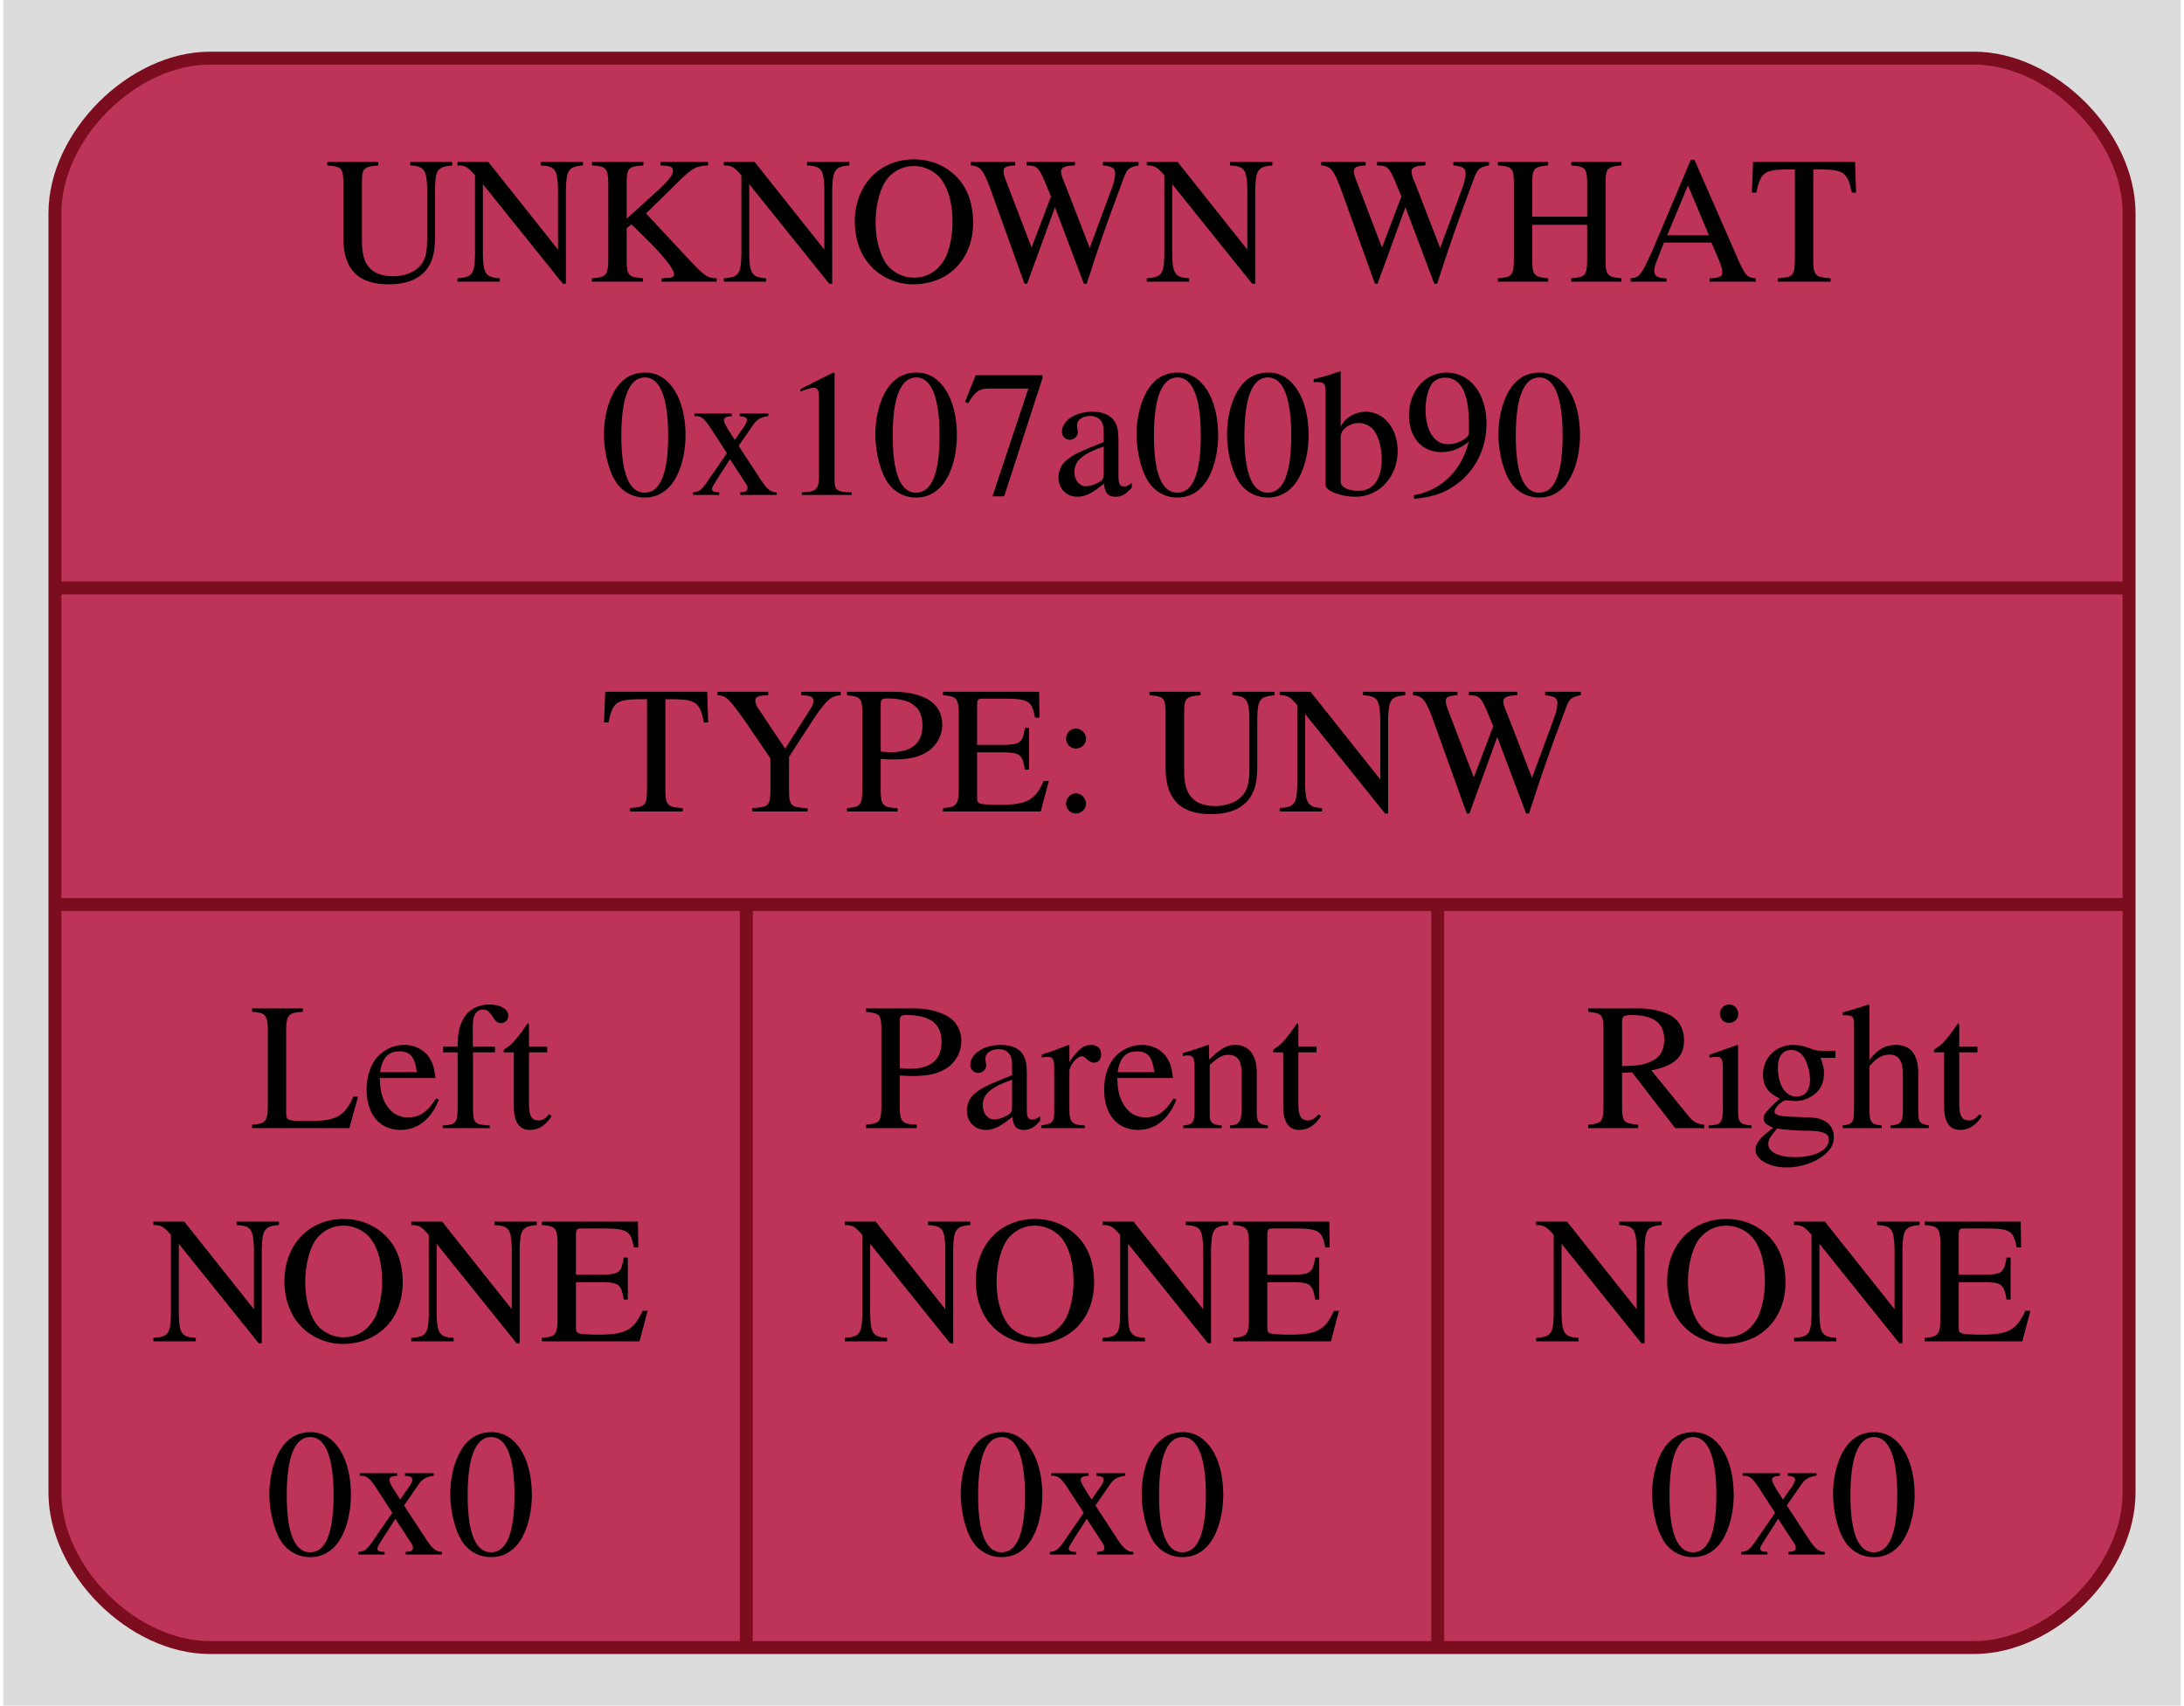
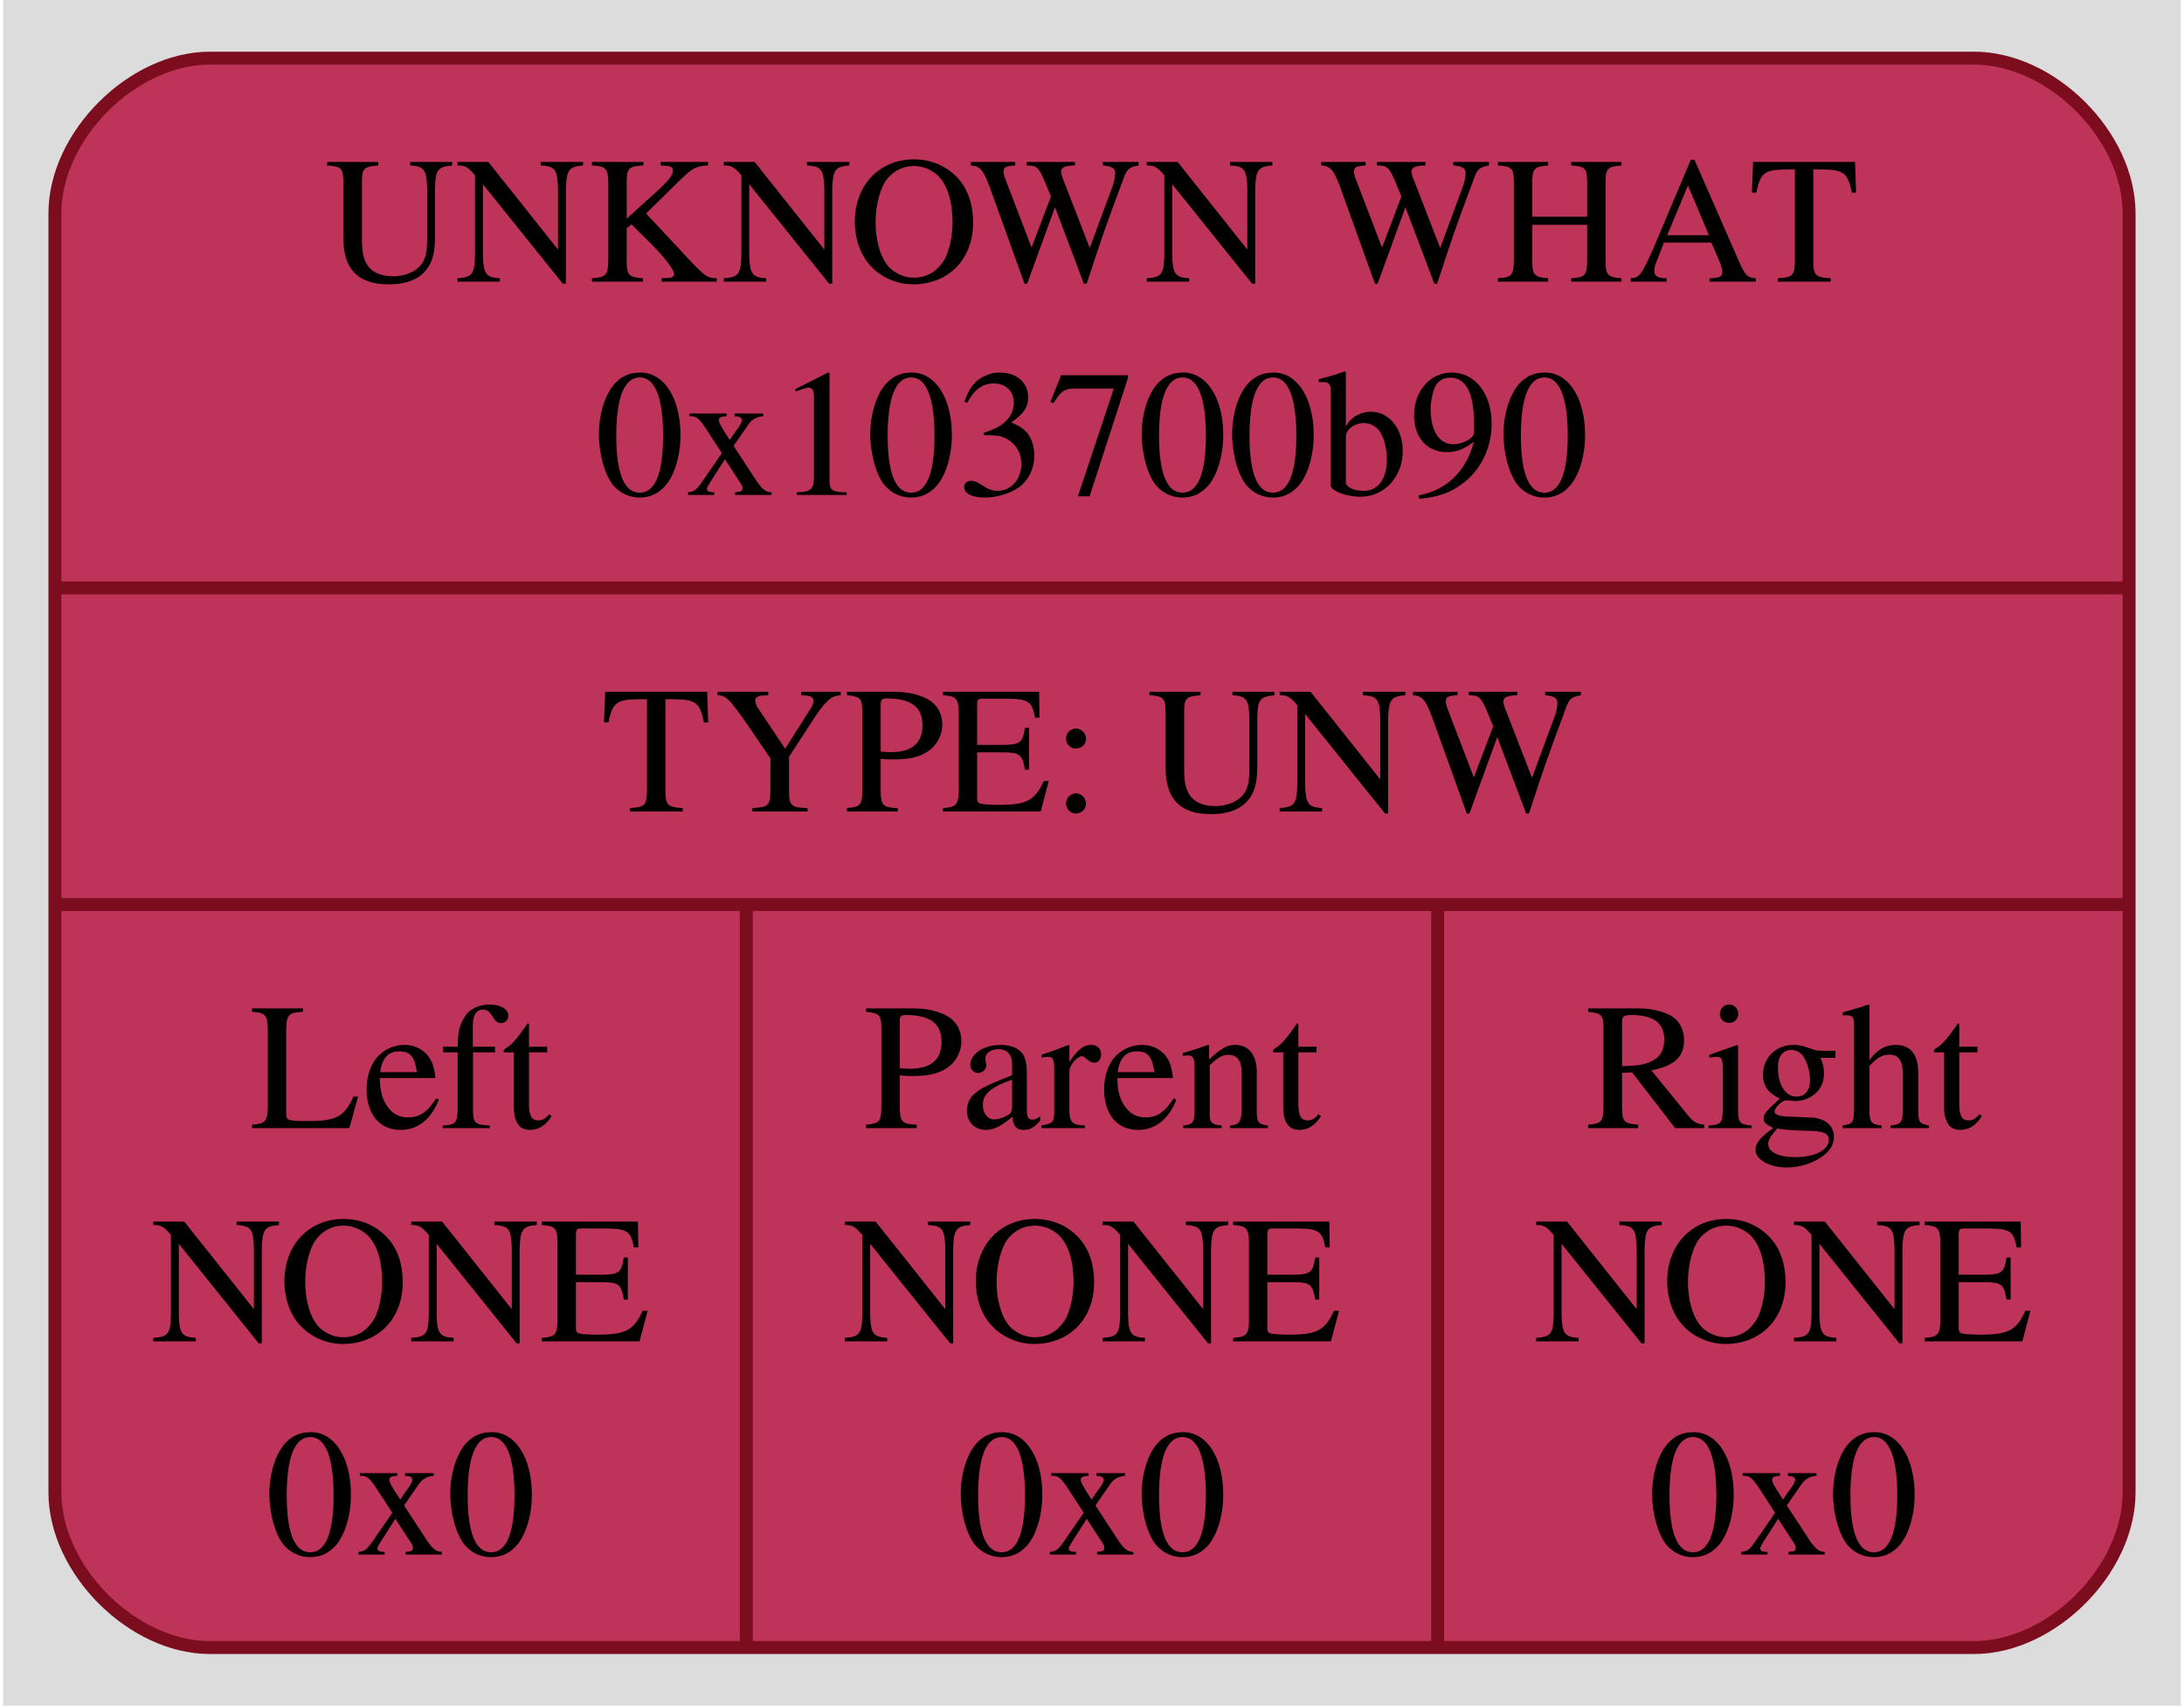
<svg xmlns="http://www.w3.org/2000/svg" width="169pt" height="132pt" viewBox="0.00 0.00 168.50 132.00">
  <g id="graph0" class="graph" transform="scale(1 1) rotate(0) translate(4 128)">
    <polygon fill="#dcdcdc" stroke="none" points="-4,4 -4,-128 164.5,-128 164.5,4 -4,4" />
    <g id="node1" class="node">
      <path fill="#bd3458" stroke="#7b0d1e" d="M12,-0.5C12,-0.5 148.5,-0.5 148.5,-0.5 154.5,-0.5 160.5,-6.5 160.5,-12.5 160.5,-12.5 160.5,-111.5 160.5,-111.5 160.5,-117.5 154.5,-123.5 148.5,-123.5 148.5,-123.5 12,-123.5 12,-123.5 6,-123.5 0,-117.5 0,-111.5 0,-111.5 0,-12.5 0,-12.5 0,-6.5 6,-0.5 12,-0.5" />
      <text text-anchor="middle" x="80.25" y="-106.2" font-family="Times,serif" font-size="14.00" fill="#000000">UNKNOWN WHAT</text>
-       <text text-anchor="middle" x="80.25" y="-89.7" font-family="Times,serif" font-size="14.00" fill="#000000">0x107a00b90</text>
+       <text text-anchor="middle" x="80.25" y="-89.7" font-family="Times,serif" font-size="14.00" fill="#000000">0x103700b90</text>
      <polyline fill="none" stroke="#7b0d1e" points="0,-82.5 160.5,-82.5" />
      <text text-anchor="middle" x="80.25" y="-65.2" font-family="Times,serif" font-size="14.00" fill="#000000">TYPE: UNW</text>
      <polyline fill="none" stroke="#7b0d1e" points="0,-58 160.5,-58" />
      <text text-anchor="middle" x="26.75" y="-40.7" font-family="Times,serif" font-size="14.00" fill="#000000">Left</text>
      <text text-anchor="middle" x="26.75" y="-24.2" font-family="Times,serif" font-size="14.00" fill="#000000">NONE</text>
      <text text-anchor="middle" x="26.75" y="-7.7" font-family="Times,serif" font-size="14.00" fill="#000000">0x0</text>
      <polyline fill="none" stroke="#7b0d1e" points="53.5,-0.5 53.5,-58" />
      <text text-anchor="middle" x="80.25" y="-40.7" font-family="Times,serif" font-size="14.00" fill="#000000">Parent</text>
      <text text-anchor="middle" x="80.25" y="-24.2" font-family="Times,serif" font-size="14.00" fill="#000000">NONE</text>
      <text text-anchor="middle" x="80.25" y="-7.7" font-family="Times,serif" font-size="14.00" fill="#000000">0x0</text>
      <polyline fill="none" stroke="#7b0d1e" points="107,-0.5 107,-58" />
      <text text-anchor="middle" x="133.75" y="-40.7" font-family="Times,serif" font-size="14.00" fill="#000000">Right</text>
      <text text-anchor="middle" x="133.75" y="-24.2" font-family="Times,serif" font-size="14.00" fill="#000000">NONE</text>
      <text text-anchor="middle" x="133.75" y="-7.7" font-family="Times,serif" font-size="14.00" fill="#000000">0x0</text>
    </g>
  </g>
</svg>
